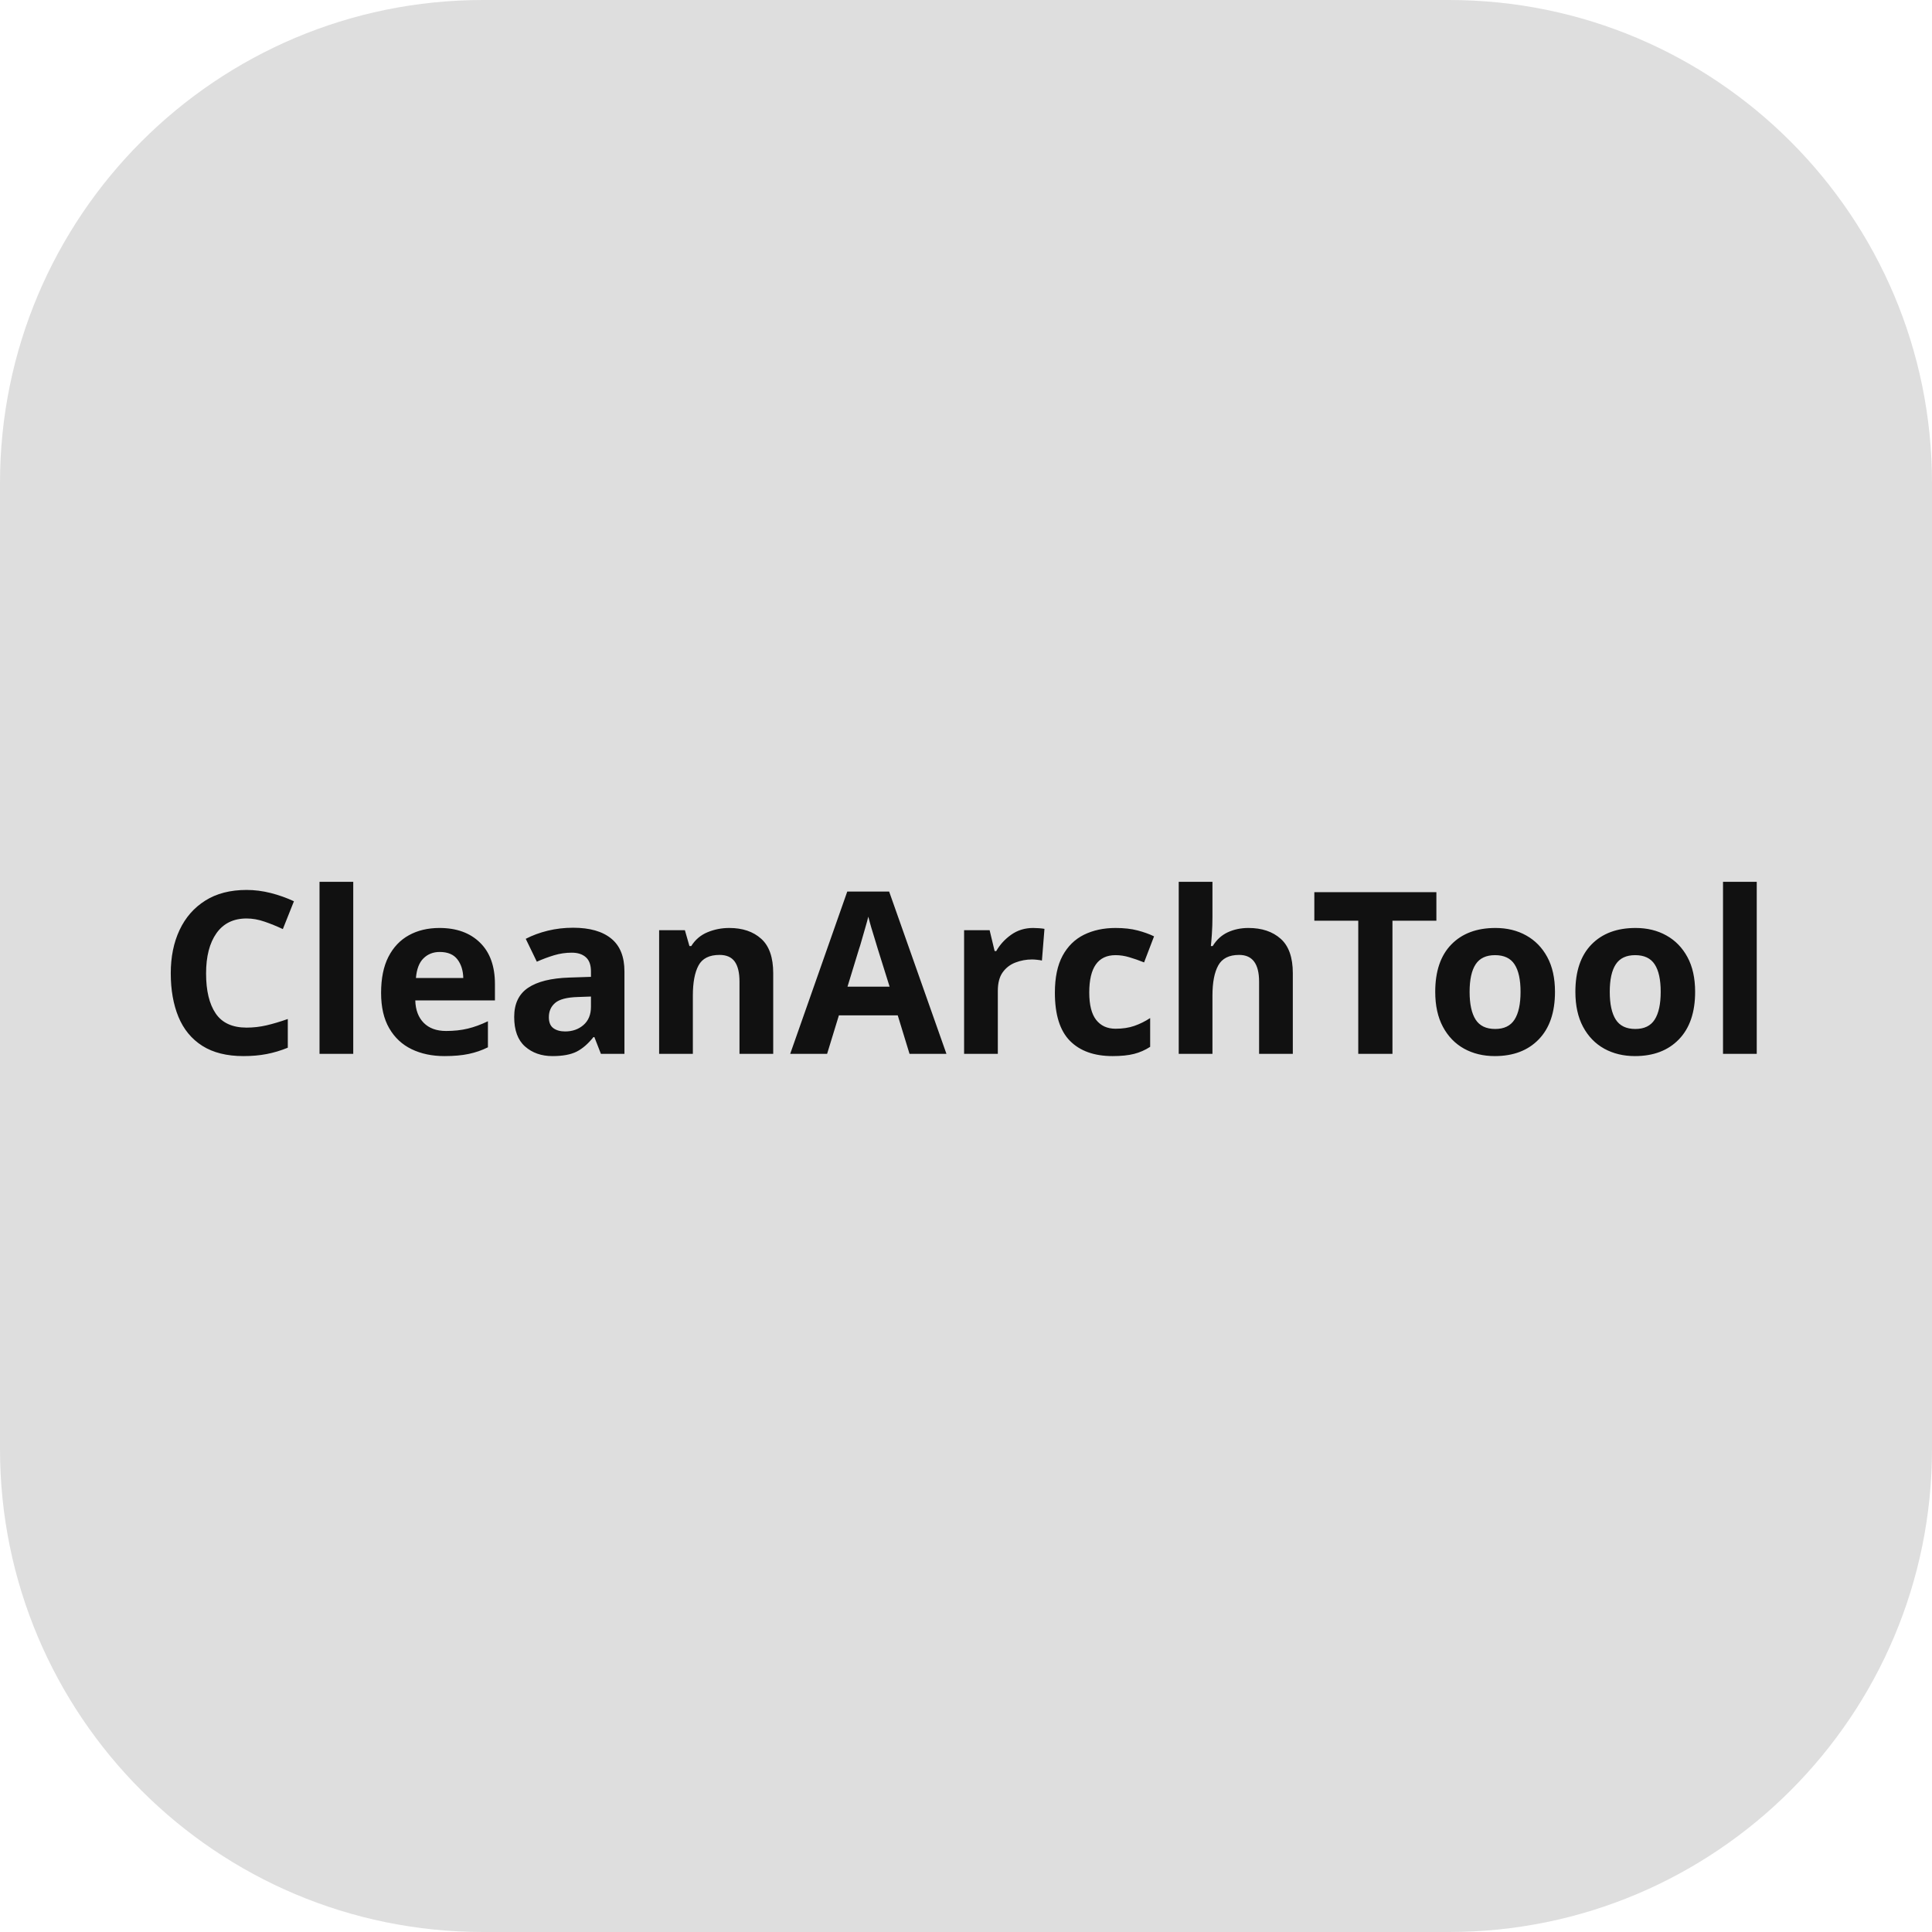
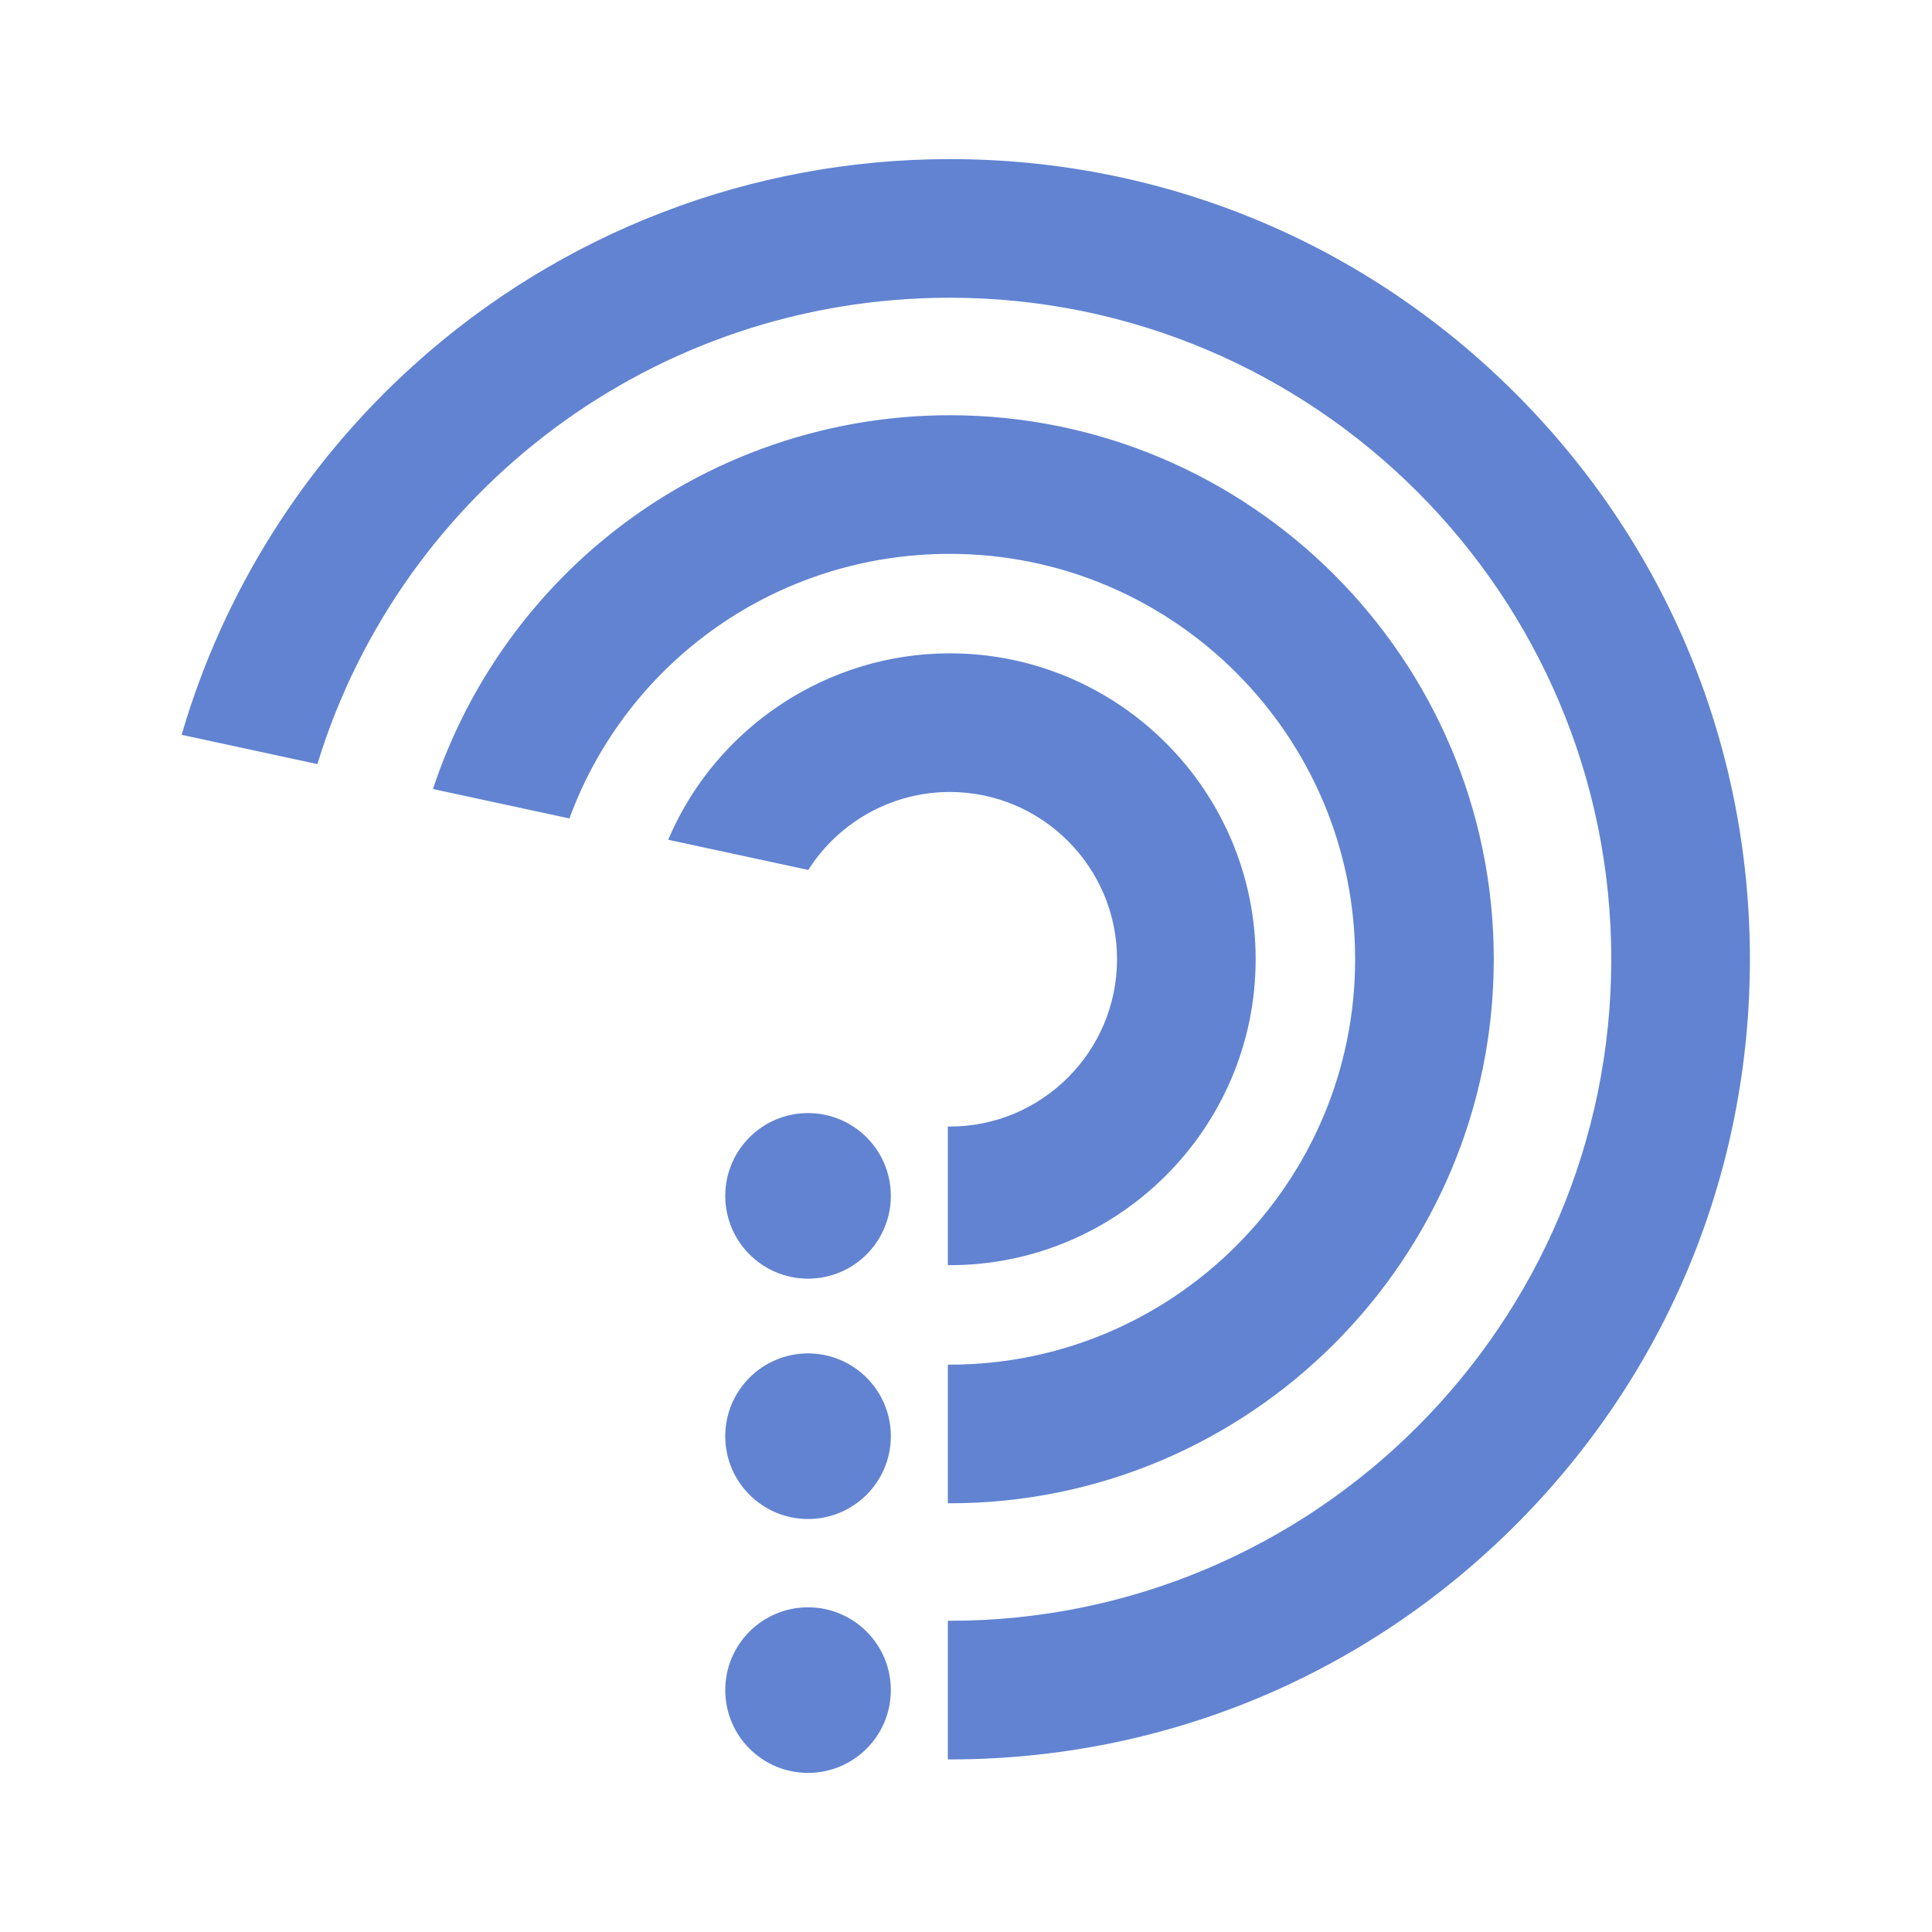
- <svg xmlns="http://www.w3.org/2000/svg" width="16" height="16" viewBox="0 0 512 512">
-   <defs>
-     <clipPath id="canvas-clip">
-       <rect width="512" height="512" rx="128" ry="128" />
-     </clipPath>
-   </defs>
-   <rect width="512" height="512" rx="128" ry="128" fill="#DEDEDE" clip-path="url(#canvas-clip)" />
-   <g clip-path="url(#canvas-clip)">
-     <g transform="rotate(0, 256, 256)">
-       <text x="256" y="256" text-anchor="middle" dominant-baseline="central" font-family="'JetBrains Mono', sans-serif" font-weight="700" font-size="60" fill="#111111">CleanArchTool</text>
+ <svg xmlns="http://www.w3.org/2000/svg" fill="#6183d1" version="1.1" id="Capa_1" width="16px" height="16px" viewBox="-42.21 -42.21 506.48 506.48" xml:space="preserve" stroke="#6183d1" transform="matrix(1, 0, 0, 1, 0, 0)rotate(0)">
+   <g id="SVGRepo_bgCarrier" stroke-width="0" />
+   <g id="SVGRepo_tracerCarrier" stroke-linecap="round" stroke-linejoin="round" stroke="#CCCCCC" stroke-width="1.688" />
+   <g id="SVGRepo_iconCarrier">
+     <g>
+       <g>
+         <path d="M354.739,61.293C315.214,21.767,262.664,0,206.768,0c-51.88,0-101.645,19.125-140.129,53.849 C37.7,79.961,16.861,113.285,6.031,150.051l34.614,7.464c22.1-71.52,88.559-122.175,166.123-122.175 c95.901,0,173.924,78.021,173.924,173.921c0,95.904-78.023,173.925-173.924,173.925v35.341c55.896,0,108.447-21.77,147.971-61.293 c39.523-39.523,61.292-92.073,61.292-147.973C416.031,153.365,394.262,100.817,354.739,61.293z" />
+         <path d="M206.768,102.486c58.876,0,106.777,47.899,106.777,106.775c0,58.877-47.899,106.779-106.777,106.779v35.343 c78.364,0,142.119-63.758,142.119-142.122S285.131,67.146,206.768,67.146c-33.75,0-66.463,12.04-92.12,33.896 c-19.817,16.887-34.55,38.837-42.703,63.222l34.798,7.503C122.026,130.663,161.385,102.486,206.768,102.486z" />
+         <path d="M206.768,164.908c24.457,0,44.356,19.898,44.356,44.354c0,24.46-19.899,44.358-44.356,44.358v35.343 c43.945,0,79.695-35.754,79.695-79.701c0-43.942-35.75-79.695-79.695-79.695c-31.804,0-60.575,19.1-73.117,48.003l35.801,7.72 C177.499,172.806,191.507,164.908,206.768,164.908z" />
+         <circle cx="169.622" cy="271.291" r="21.203" />
+         <circle cx="169.622" cy="334.296" r="21.206" />
+         <circle cx="169.622" cy="400.857" r="21.204" />
+       </g>
    </g>
  </g>
</svg>
